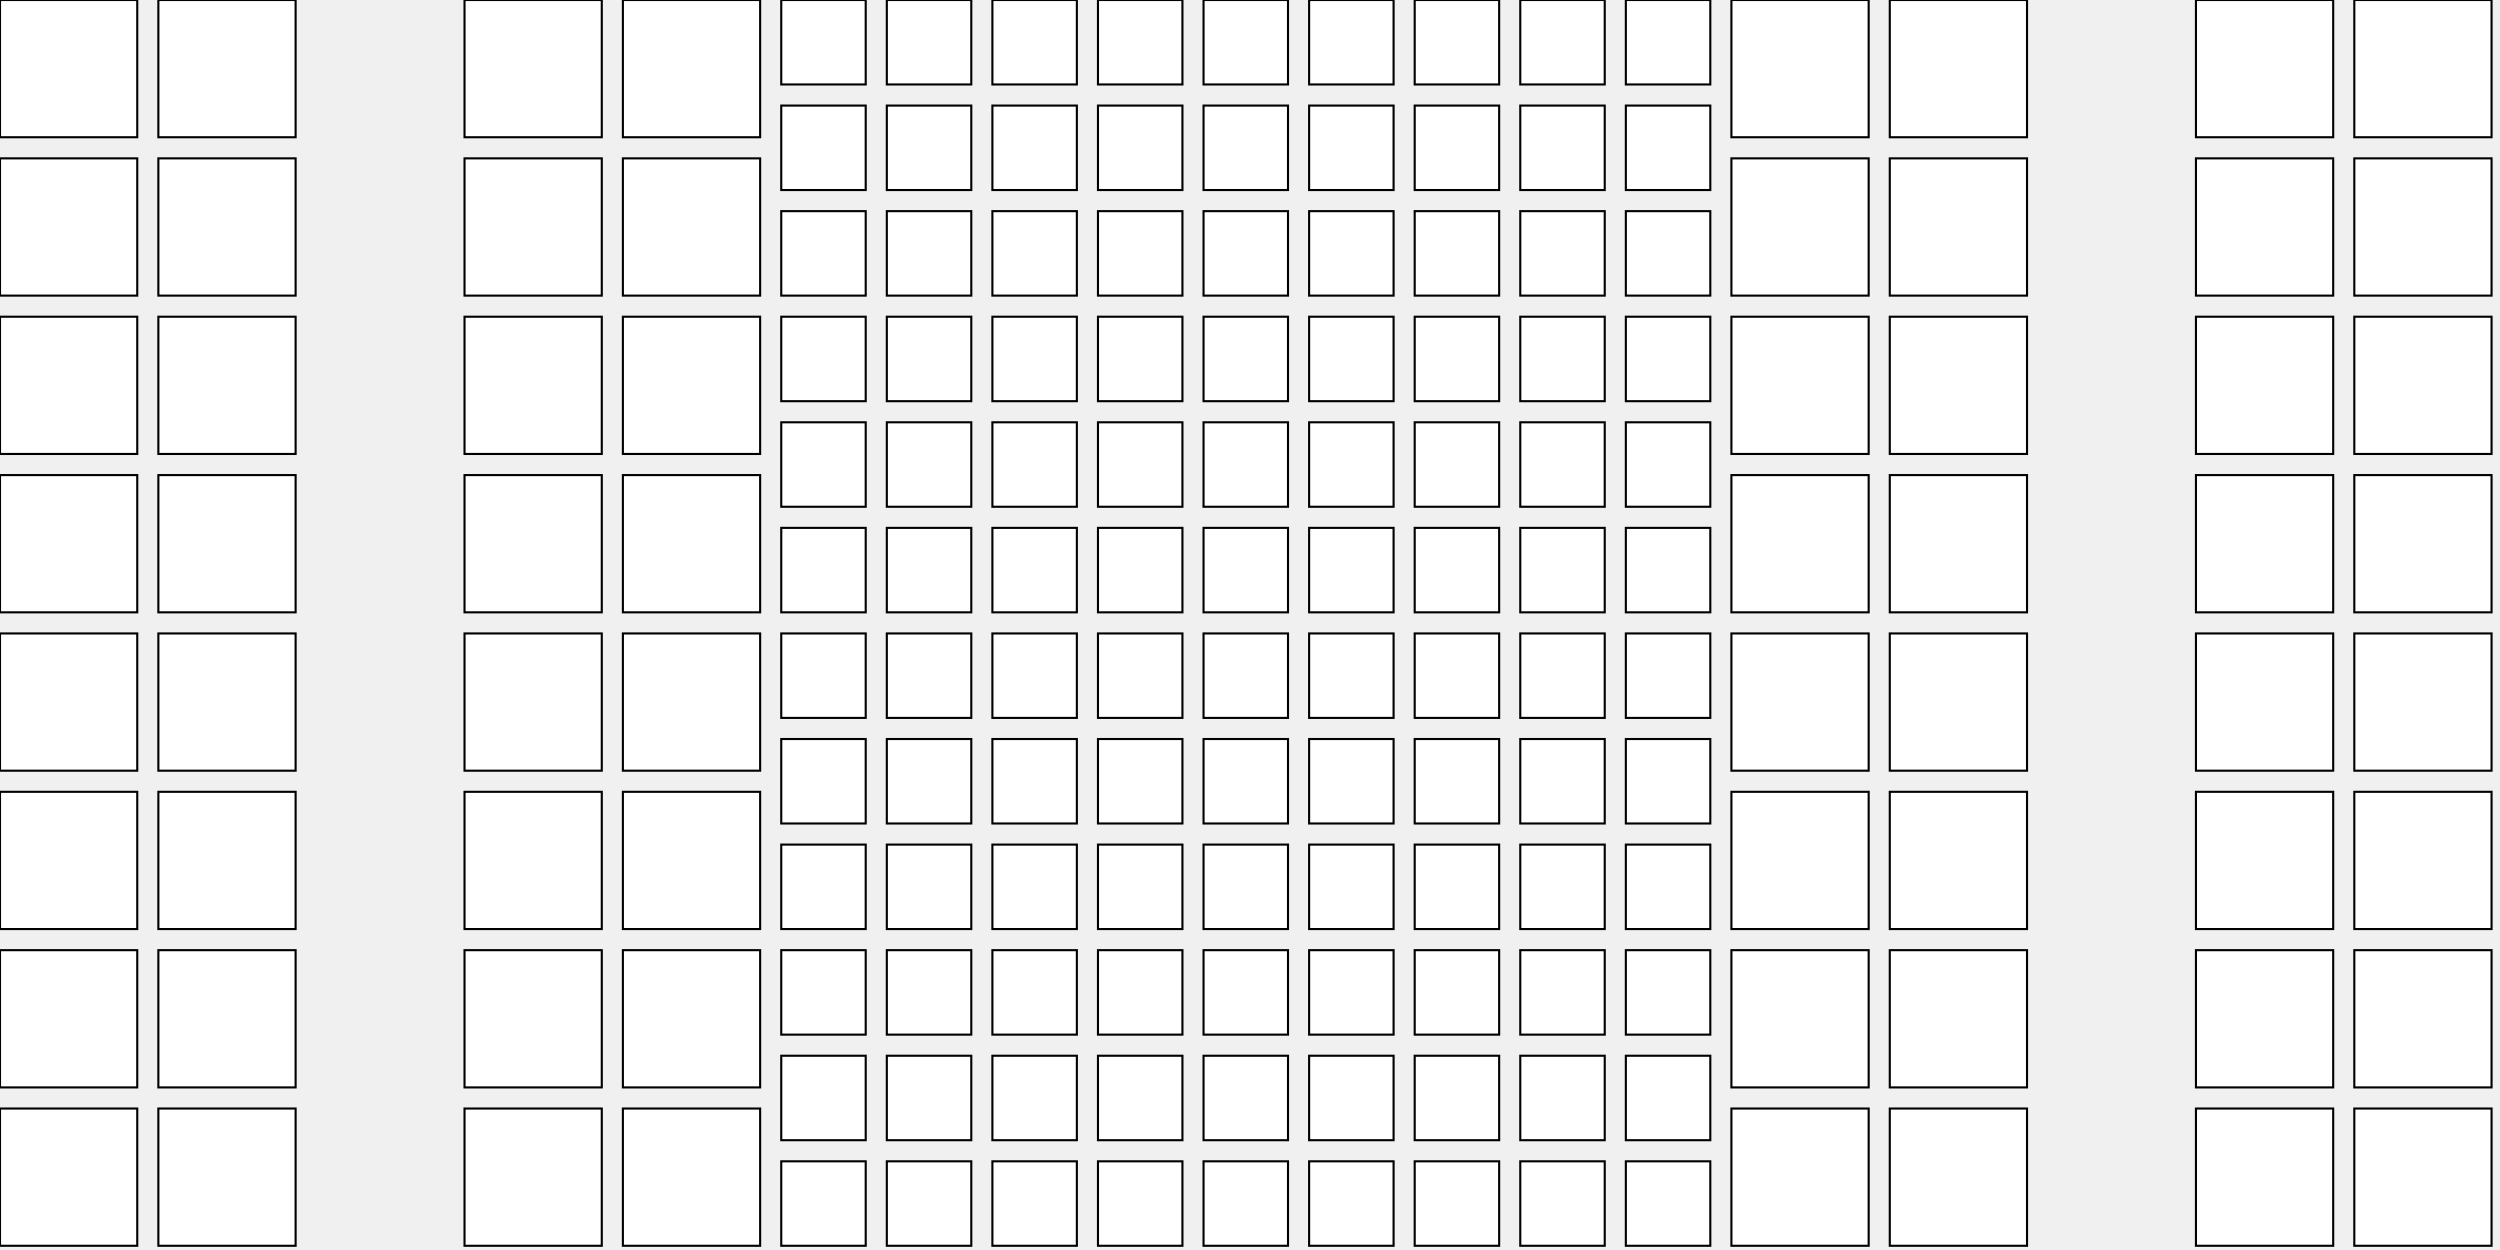
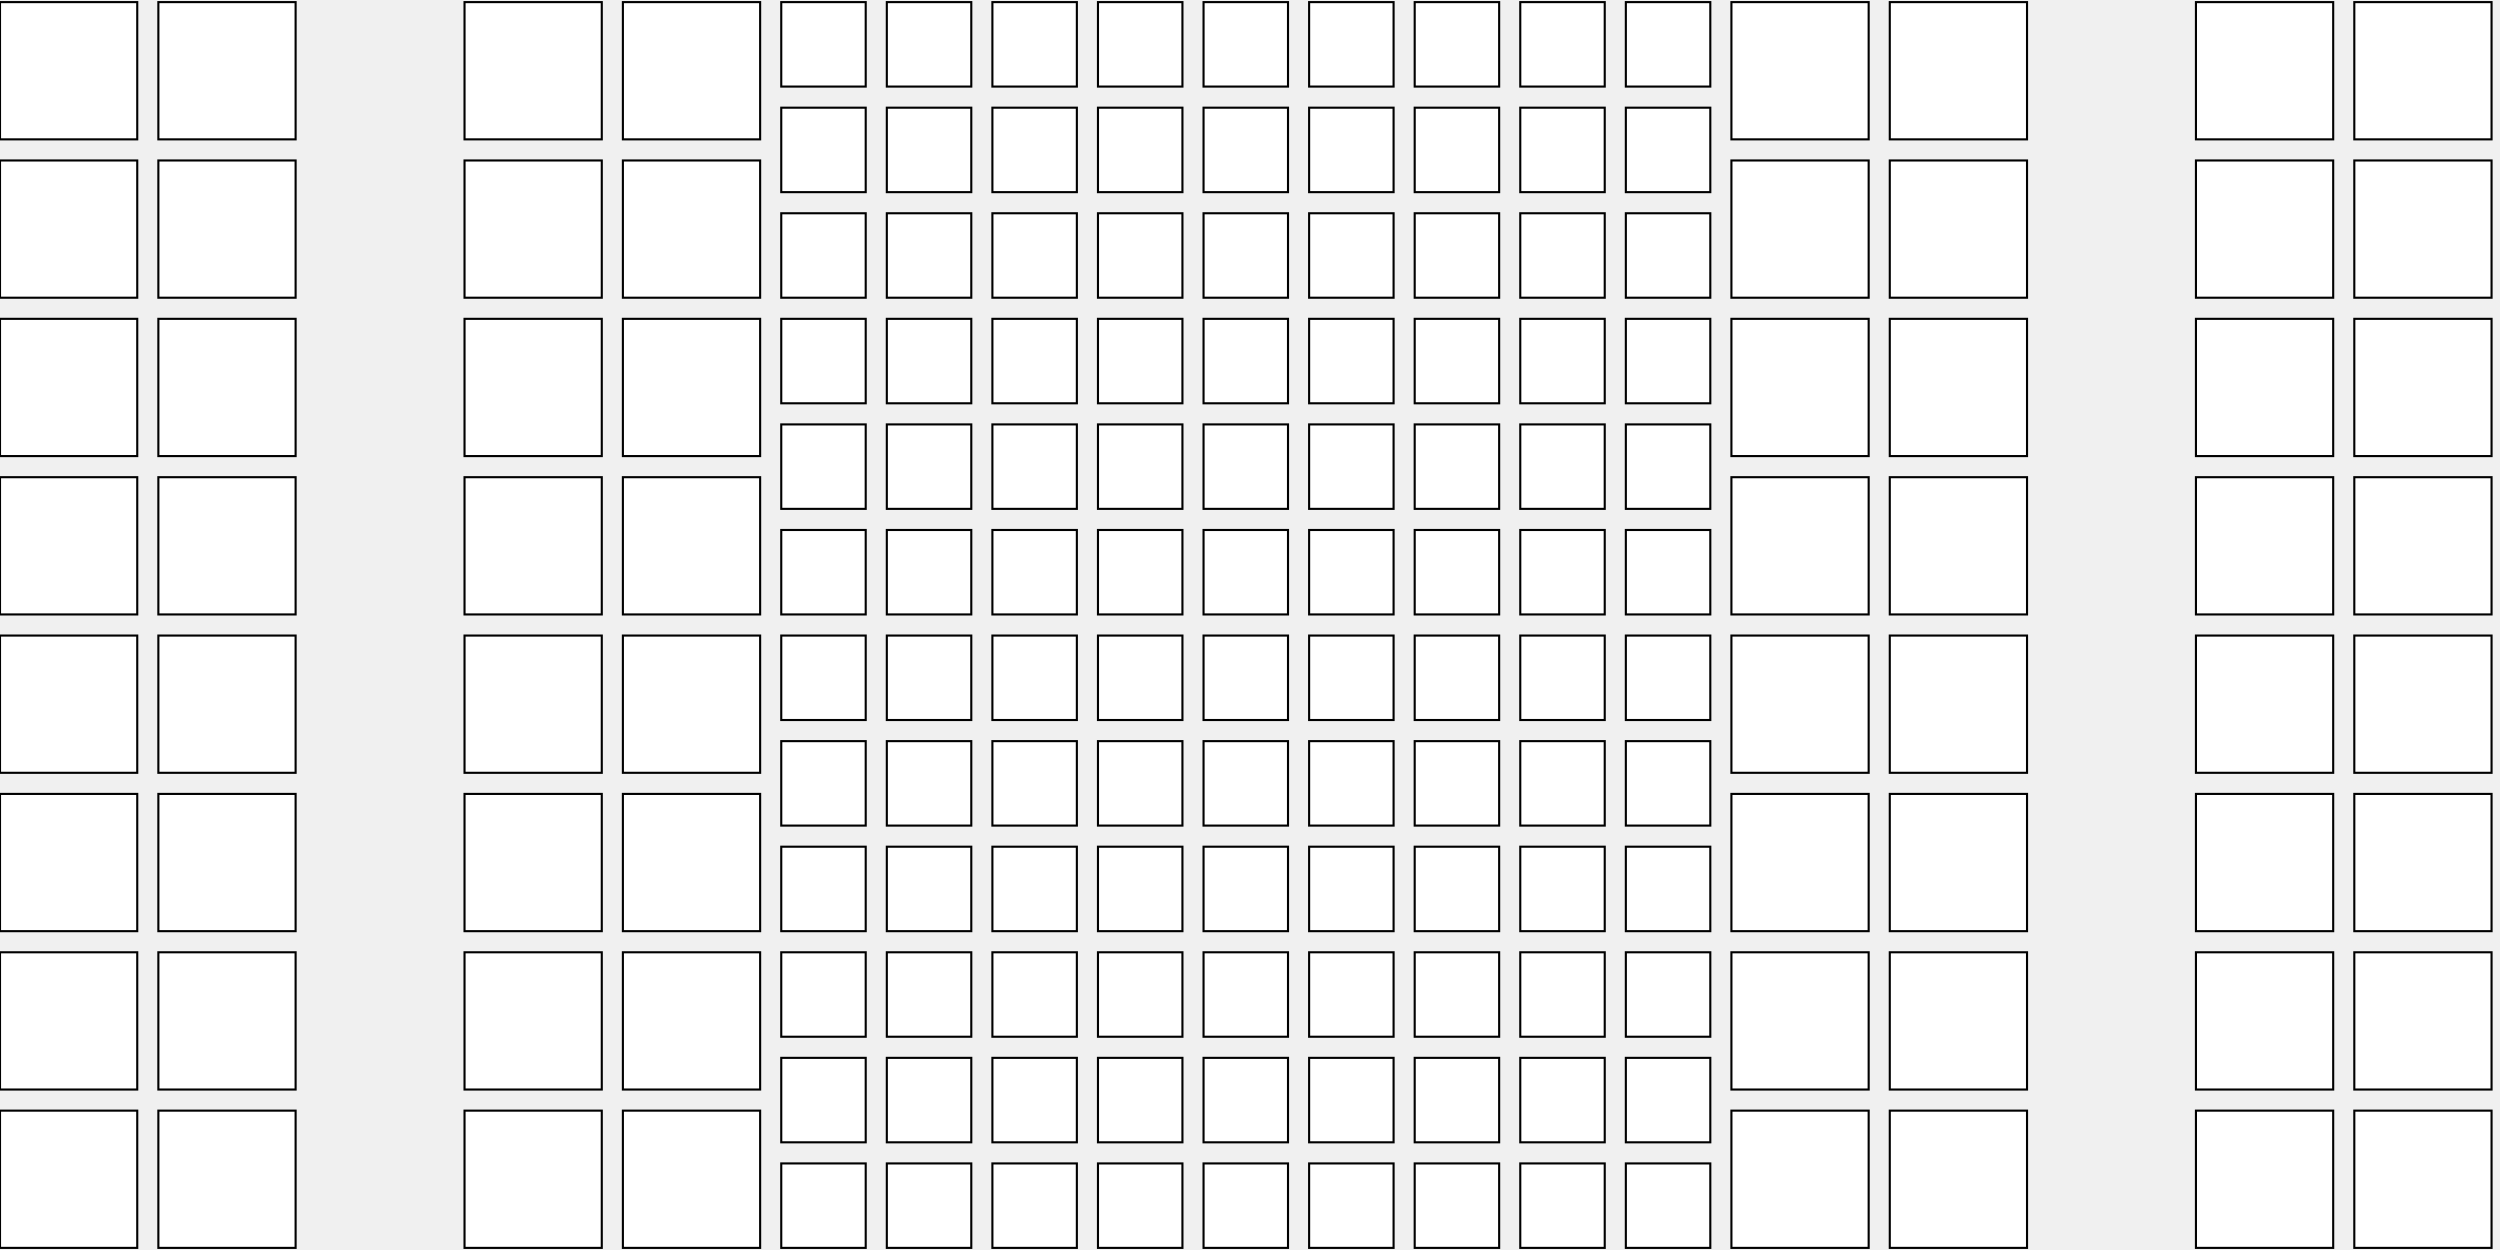
<svg xmlns="http://www.w3.org/2000/svg" version="1.1" viewBox="0 0 1184 592">
-   <g fill="#fff" stroke="#000">
+   <g fill="#fff" stroke="#000" transform="translate(0,1)">
    <g>
      <rect x="0" y="525" width="65" height="65" />
      <rect x="75" y="525" width="65" height="65" />
      <rect x="0" y="450" width="65" height="65" />
      <rect x="75" y="450" width="65" height="65" />
      <rect x="0" y="375" width="65" height="65" />
      <rect x="75" y="375" width="65" height="65" />
      <rect x="0" y="300" width="65" height="65" />
      <rect x="75" y="300" width="65" height="65" />
      <rect x="0" y="225" width="65" height="65" />
      <rect x="75" y="225" width="65" height="65" />
      <rect x="0" y="150" width="65" height="65" />
      <rect x="75" y="150" width="65" height="65" />
      <rect x="0" y="75" width="65" height="65" />
      <rect x="75" y="75" width="65" height="65" />
      <rect x="0" y="0" width="65" height="65" />
      <rect x="75" y="0" width="65" height="65" />
    </g>
    <g>
      <rect x="220" y="525" width="65" height="65" />
      <rect x="295" y="525" width="65" height="65" />
      <rect x="220" y="450" width="65" height="65" />
      <rect x="295" y="450" width="65" height="65" />
      <rect x="220" y="375" width="65" height="65" />
      <rect x="295" y="375" width="65" height="65" />
      <rect x="220" y="300" width="65" height="65" />
      <rect x="295" y="300" width="65" height="65" />
      <rect x="220" y="225" width="65" height="65" />
      <rect x="295" y="225" width="65" height="65" />
      <rect x="220" y="150" width="65" height="65" />
      <rect x="295" y="150" width="65" height="65" />
      <rect x="220" y="75" width="65" height="65" />
      <rect x="295" y="75" width="65" height="65" />
      <rect x="220" y="0" width="65" height="65" />
      <rect x="295" y="0" width="65" height="65" />
      <rect x="370" y="550" width="40" height="40" />
      <rect x="420" y="550" width="40" height="40" />
      <rect x="470" y="550" width="40" height="40" />
      <rect x="520" y="550" width="40" height="40" />
      <rect x="570" y="550" width="40" height="40" />
      <rect x="620" y="550" width="40" height="40" />
      <rect x="670" y="550" width="40" height="40" />
      <rect x="720" y="550" width="40" height="40" />
      <rect x="770" y="550" width="40" height="40" />
      <rect x="370" y="500" width="40" height="40" />
      <rect x="420" y="500" width="40" height="40" />
      <rect x="470" y="500" width="40" height="40" />
      <rect x="520" y="500" width="40" height="40" />
      <rect x="570" y="500" width="40" height="40" />
      <rect x="620" y="500" width="40" height="40" />
      <rect x="670" y="500" width="40" height="40" />
      <rect x="720" y="500" width="40" height="40" />
      <rect x="770" y="500" width="40" height="40" />
      <rect x="370" y="450" width="40" height="40" />
      <rect x="420" y="450" width="40" height="40" />
      <rect x="470" y="450" width="40" height="40" />
      <rect x="520" y="450" width="40" height="40" />
      <rect x="570" y="450" width="40" height="40" />
      <rect x="620" y="450" width="40" height="40" />
      <rect x="670" y="450" width="40" height="40" />
      <rect x="720" y="450" width="40" height="40" />
      <rect x="770" y="450" width="40" height="40" />
      <rect x="370" y="400" width="40" height="40" />
      <rect x="420" y="400" width="40" height="40" />
      <rect x="470" y="400" width="40" height="40" />
      <rect x="520" y="400" width="40" height="40" />
      <rect x="570" y="400" width="40" height="40" />
      <rect x="620" y="400" width="40" height="40" />
      <rect x="670" y="400" width="40" height="40" />
      <rect x="720" y="400" width="40" height="40" />
      <rect x="770" y="400" width="40" height="40" />
      <rect x="370" y="350" width="40" height="40" />
      <rect x="420" y="350" width="40" height="40" />
      <rect x="470" y="350" width="40" height="40" />
      <rect x="520" y="350" width="40" height="40" />
      <rect x="570" y="350" width="40" height="40" />
      <rect x="620" y="350" width="40" height="40" />
      <rect x="670" y="350" width="40" height="40" />
      <rect x="720" y="350" width="40" height="40" />
      <rect x="770" y="350" width="40" height="40" />
      <rect x="370" y="300" width="40" height="40" />
      <rect x="420" y="300" width="40" height="40" />
      <rect x="470" y="300" width="40" height="40" />
      <rect x="520" y="300" width="40" height="40" />
      <rect x="570" y="300" width="40" height="40" />
      <rect x="620" y="300" width="40" height="40" />
      <rect x="670" y="300" width="40" height="40" />
      <rect x="720" y="300" width="40" height="40" />
      <rect x="770" y="300" width="40" height="40" />
      <rect x="370" y="250" width="40" height="40" />
      <rect x="420" y="250" width="40" height="40" />
      <rect x="470" y="250" width="40" height="40" />
      <rect x="520" y="250" width="40" height="40" />
      <rect x="570" y="250" width="40" height="40" />
      <rect x="620" y="250" width="40" height="40" />
      <rect x="670" y="250" width="40" height="40" />
      <rect x="720" y="250" width="40" height="40" />
      <rect x="770" y="250" width="40" height="40" />
      <rect x="370" y="200" width="40" height="40" />
      <rect x="420" y="200" width="40" height="40" />
      <rect x="470" y="200" width="40" height="40" />
      <rect x="520" y="200" width="40" height="40" />
      <rect x="570" y="200" width="40" height="40" />
      <rect x="620" y="200" width="40" height="40" />
      <rect x="670" y="200" width="40" height="40" />
      <rect x="720" y="200" width="40" height="40" />
      <rect x="770" y="200" width="40" height="40" />
      <rect x="370" y="150" width="40" height="40" />
      <rect x="420" y="150" width="40" height="40" />
      <rect x="470" y="150" width="40" height="40" />
      <rect x="520" y="150" width="40" height="40" />
      <rect x="570" y="150" width="40" height="40" />
      <rect x="620" y="150" width="40" height="40" />
      <rect x="670" y="150" width="40" height="40" />
      <rect x="720" y="150" width="40" height="40" />
      <rect x="770" y="150" width="40" height="40" />
      <rect x="370" y="100" width="40" height="40" />
      <rect x="420" y="100" width="40" height="40" />
      <rect x="470" y="100" width="40" height="40" />
      <rect x="520" y="100" width="40" height="40" />
      <rect x="570" y="100" width="40" height="40" />
      <rect x="620" y="100" width="40" height="40" />
      <rect x="670" y="100" width="40" height="40" />
      <rect x="720" y="100" width="40" height="40" />
      <rect x="770" y="100" width="40" height="40" />
      <rect x="370" y="50" width="40" height="40" />
      <rect x="420" y="50" width="40" height="40" />
      <rect x="470" y="50" width="40" height="40" />
      <rect x="520" y="50" width="40" height="40" />
      <rect x="570" y="50" width="40" height="40" />
      <rect x="620" y="50" width="40" height="40" />
      <rect x="670" y="50" width="40" height="40" />
      <rect x="720" y="50" width="40" height="40" />
      <rect x="770" y="50" width="40" height="40" />
      <rect x="370" y="0" width="40" height="40" />
      <rect x="420" y="0" width="40" height="40" />
      <rect x="470" y="0" width="40" height="40" />
      <rect x="520" y="0" width="40" height="40" />
      <rect x="570" y="0" width="40" height="40" />
      <rect x="620" y="0" width="40" height="40" />
      <rect x="670" y="0" width="40" height="40" />
      <rect x="720" y="0" width="40" height="40" />
      <rect x="770" y="0" width="40" height="40" />
      <rect x="820" y="525" width="65" height="65" />
      <rect x="895" y="525" width="65" height="65" />
      <rect x="820" y="450" width="65" height="65" />
      <rect x="895" y="450" width="65" height="65" />
      <rect x="820" y="375" width="65" height="65" />
      <rect x="895" y="375" width="65" height="65" />
      <rect x="820" y="300" width="65" height="65" />
      <rect x="895" y="300" width="65" height="65" />
      <rect x="820" y="225" width="65" height="65" />
      <rect x="895" y="225" width="65" height="65" />
      <rect x="820" y="150" width="65" height="65" />
      <rect x="895" y="150" width="65" height="65" />
      <rect x="820" y="75" width="65" height="65" />
      <rect x="895" y="75" width="65" height="65" />
      <rect x="820" y="0" width="65" height="65" />
      <rect x="895" y="0" width="65" height="65" />
    </g>
    <g>
      <rect x="1040" y="525" width="65" height="65" />
      <rect x="1115" y="525" width="65" height="65" />
      <rect x="1040" y="450" width="65" height="65" />
      <rect x="1115" y="450" width="65" height="65" />
      <rect x="1040" y="375" width="65" height="65" />
      <rect x="1115" y="375" width="65" height="65" />
      <rect x="1040" y="300" width="65" height="65" />
      <rect x="1115" y="300" width="65" height="65" />
      <rect x="1040" y="225" width="65" height="65" />
      <rect x="1115" y="225" width="65" height="65" />
      <rect x="1040" y="150" width="65" height="65" />
      <rect x="1115" y="150" width="65" height="65" />
      <rect x="1040" y="75" width="65" height="65" />
      <rect x="1115" y="75" width="65" height="65" />
      <rect x="1040" y="0" width="65" height="65" />
      <rect x="1115" y="0" width="65" height="65" />
    </g>
  </g>
</svg>
